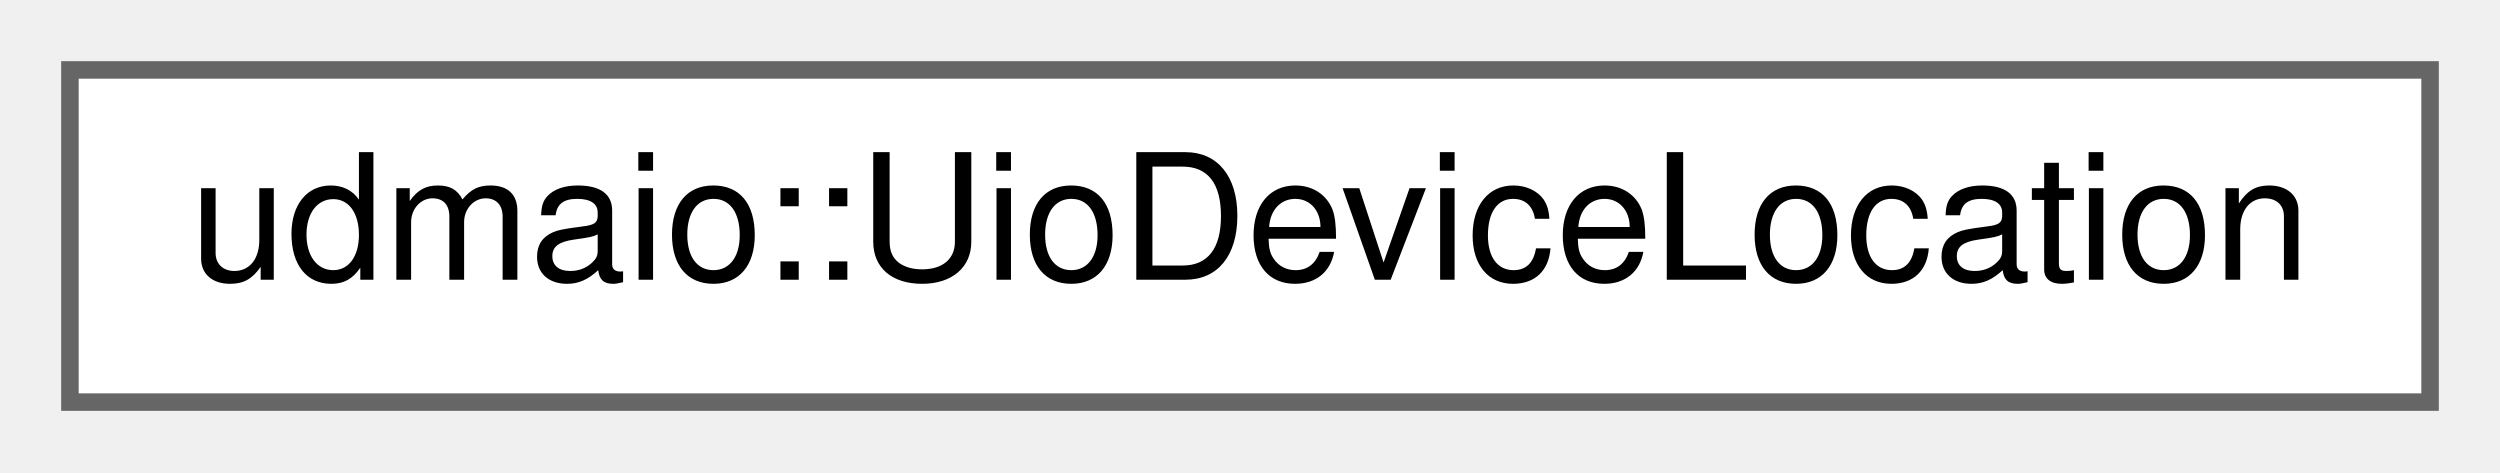
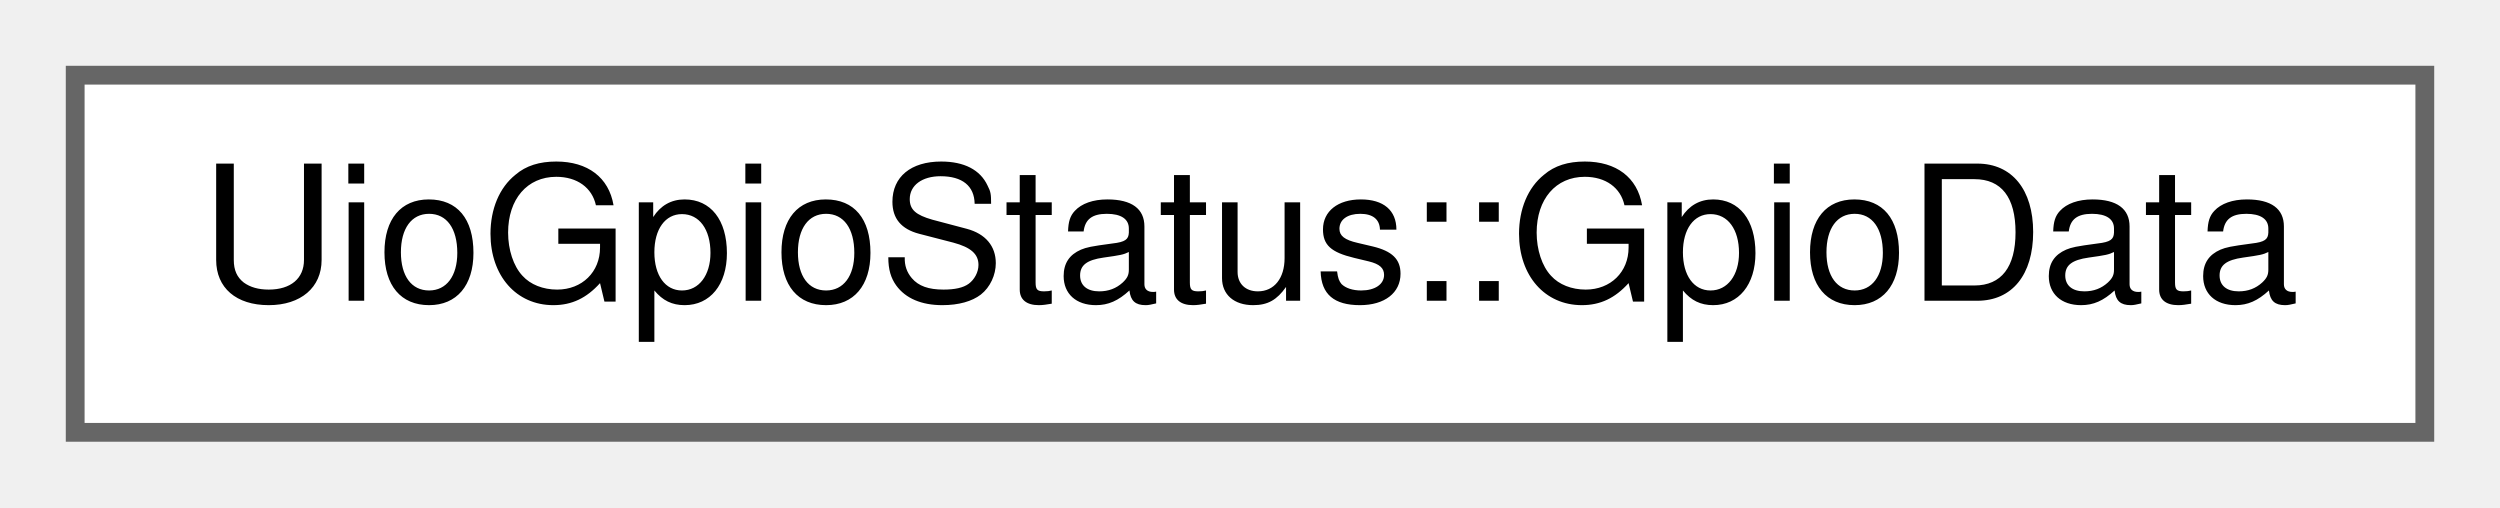
- <svg xmlns="http://www.w3.org/2000/svg" xmlns:xlink="http://www.w3.org/1999/xlink" width="143pt" height="27pt" viewBox="0.00 0.00 143.00 27.00">
+ <svg xmlns="http://www.w3.org/2000/svg" xmlns:xlink="http://www.w3.org/1999/xlink" width="133pt" height="27pt" viewBox="0.00 0.00 133.00 27.00">
  <g id="graph0" class="graph" transform="scale(1 1) rotate(0) translate(4 23)">
    <g id="node1" class="node">
      <g id="a_node1">
-         <a xlink:href="classudmaio_1_1_uio_device_location.html" target="_top" xlink:title="Holds information where a device can be found over both UIO and XDMA.">
-           <polygon fill="white" stroke="#666666" points="135,-19 0,-19 0,0 135,0 135,-19" />
-           <text text-anchor="middle" x="67.5" y="-7" font-family="Helvetica,sans-Serif" font-size="10.00">udmaio::UioDeviceLocation</text>
+         <a xlink:href="struct_uio_gpio_status_1_1_gpio_data.html" target="_top" xlink:title=" ">
+           <polygon fill="white" stroke="#666666" points="125,-19 0,-19 0,0 125,0 125,-19" />
+           <text text-anchor="middle" x="62.5" y="-7" font-family="Helvetica,sans-Serif" font-size="10.00">UioGpioStatus::GpioData</text>
        </a>
      </g>
    </g>
  </g>
</svg>
